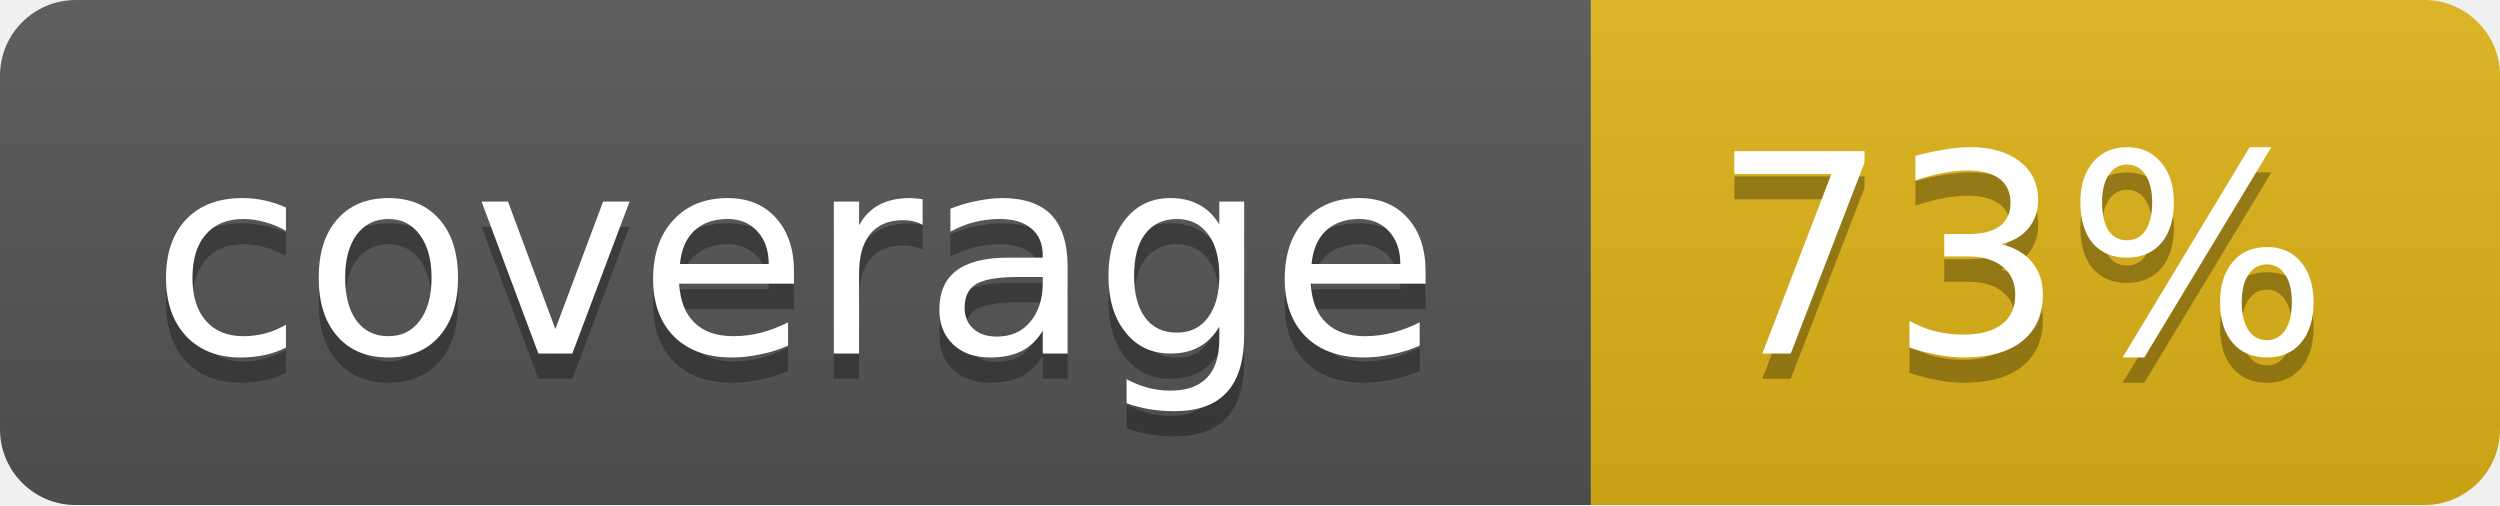
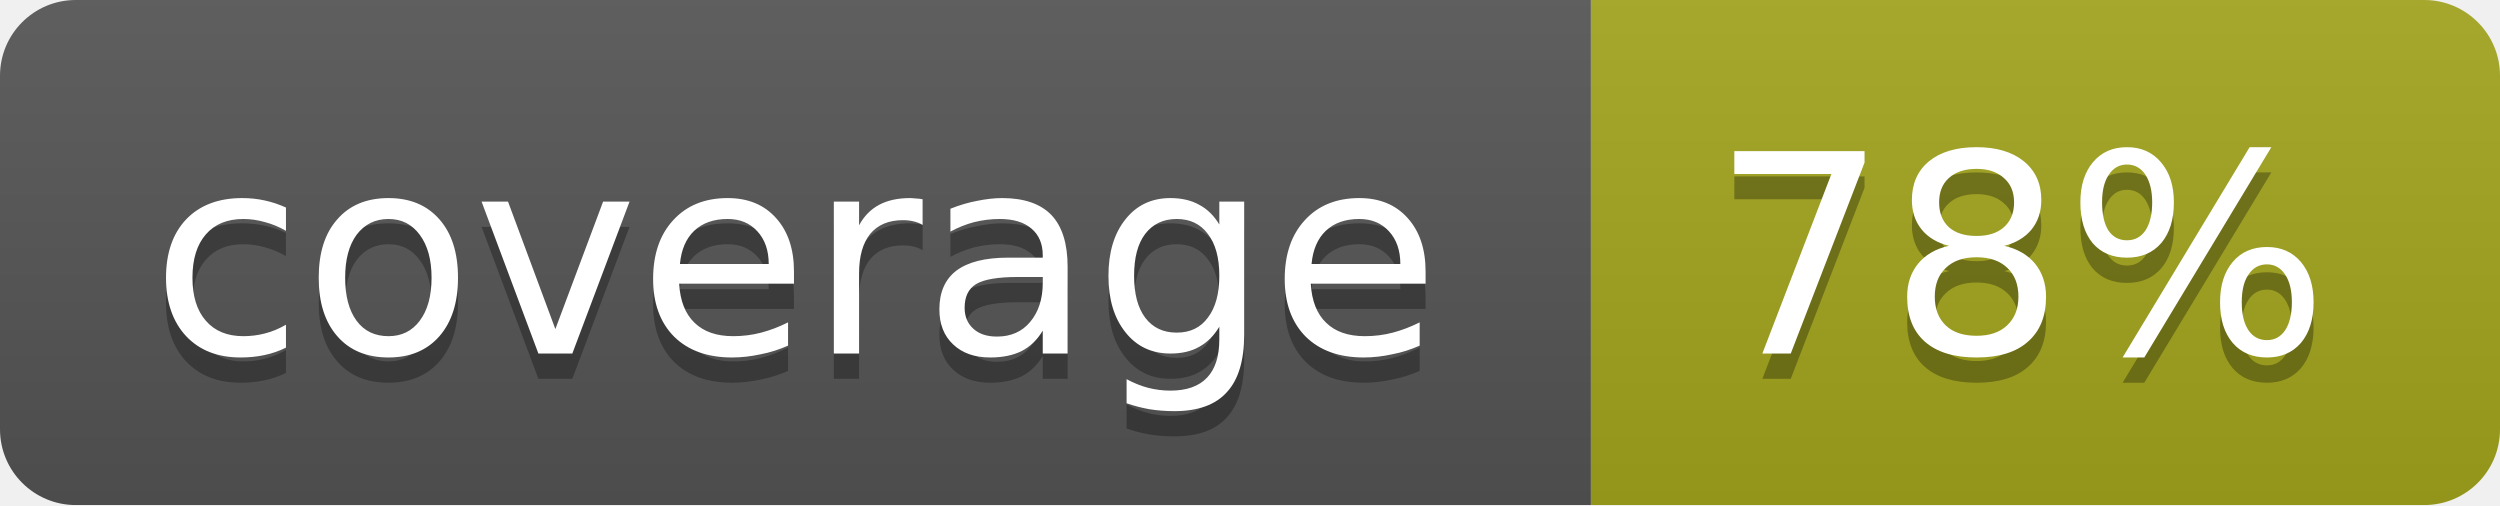
<svg xmlns="http://www.w3.org/2000/svg" width="99" height="20">
  <linearGradient id="b" x2="0" y2="100%">
    <stop offset="0" stop-color="#bbb" stop-opacity=".1" />
    <stop offset="1" stop-opacity=".1" />
  </linearGradient>
  <mask id="a">
    <rect width="99" height="20" rx="3" fill="#fff" />
  </mask>
  <g mask="url(#a)">
    <path fill="#555" d="M0 0h63v20H0z" />
-     <path fill="#dfb317" d="M63 0h36v20H63z" />
+     <path fill="#a4a61d" d="M63 0h36v20H63z" />
    <path fill="url(#b)" d="M0 0h99v20H0z" />
  </g>
  <g fill="#fff" text-anchor="middle" font-family="DejaVu Sans,Verdana,Geneva,sans-serif" font-size="11">
    <text x="31.5" y="15" fill="#010101" fill-opacity=".3">coverage</text>
    <text x="31.5" y="14">coverage</text>
-     <text x="80" y="15" fill="#010101" fill-opacity=".3">73%</text>
-     <text x="80" y="14">73%</text>
+     <text x="80" y="15" fill="#010101" fill-opacity=".3">78%</text>
+     <text x="80" y="14">78%</text>
  </g>
</svg>
